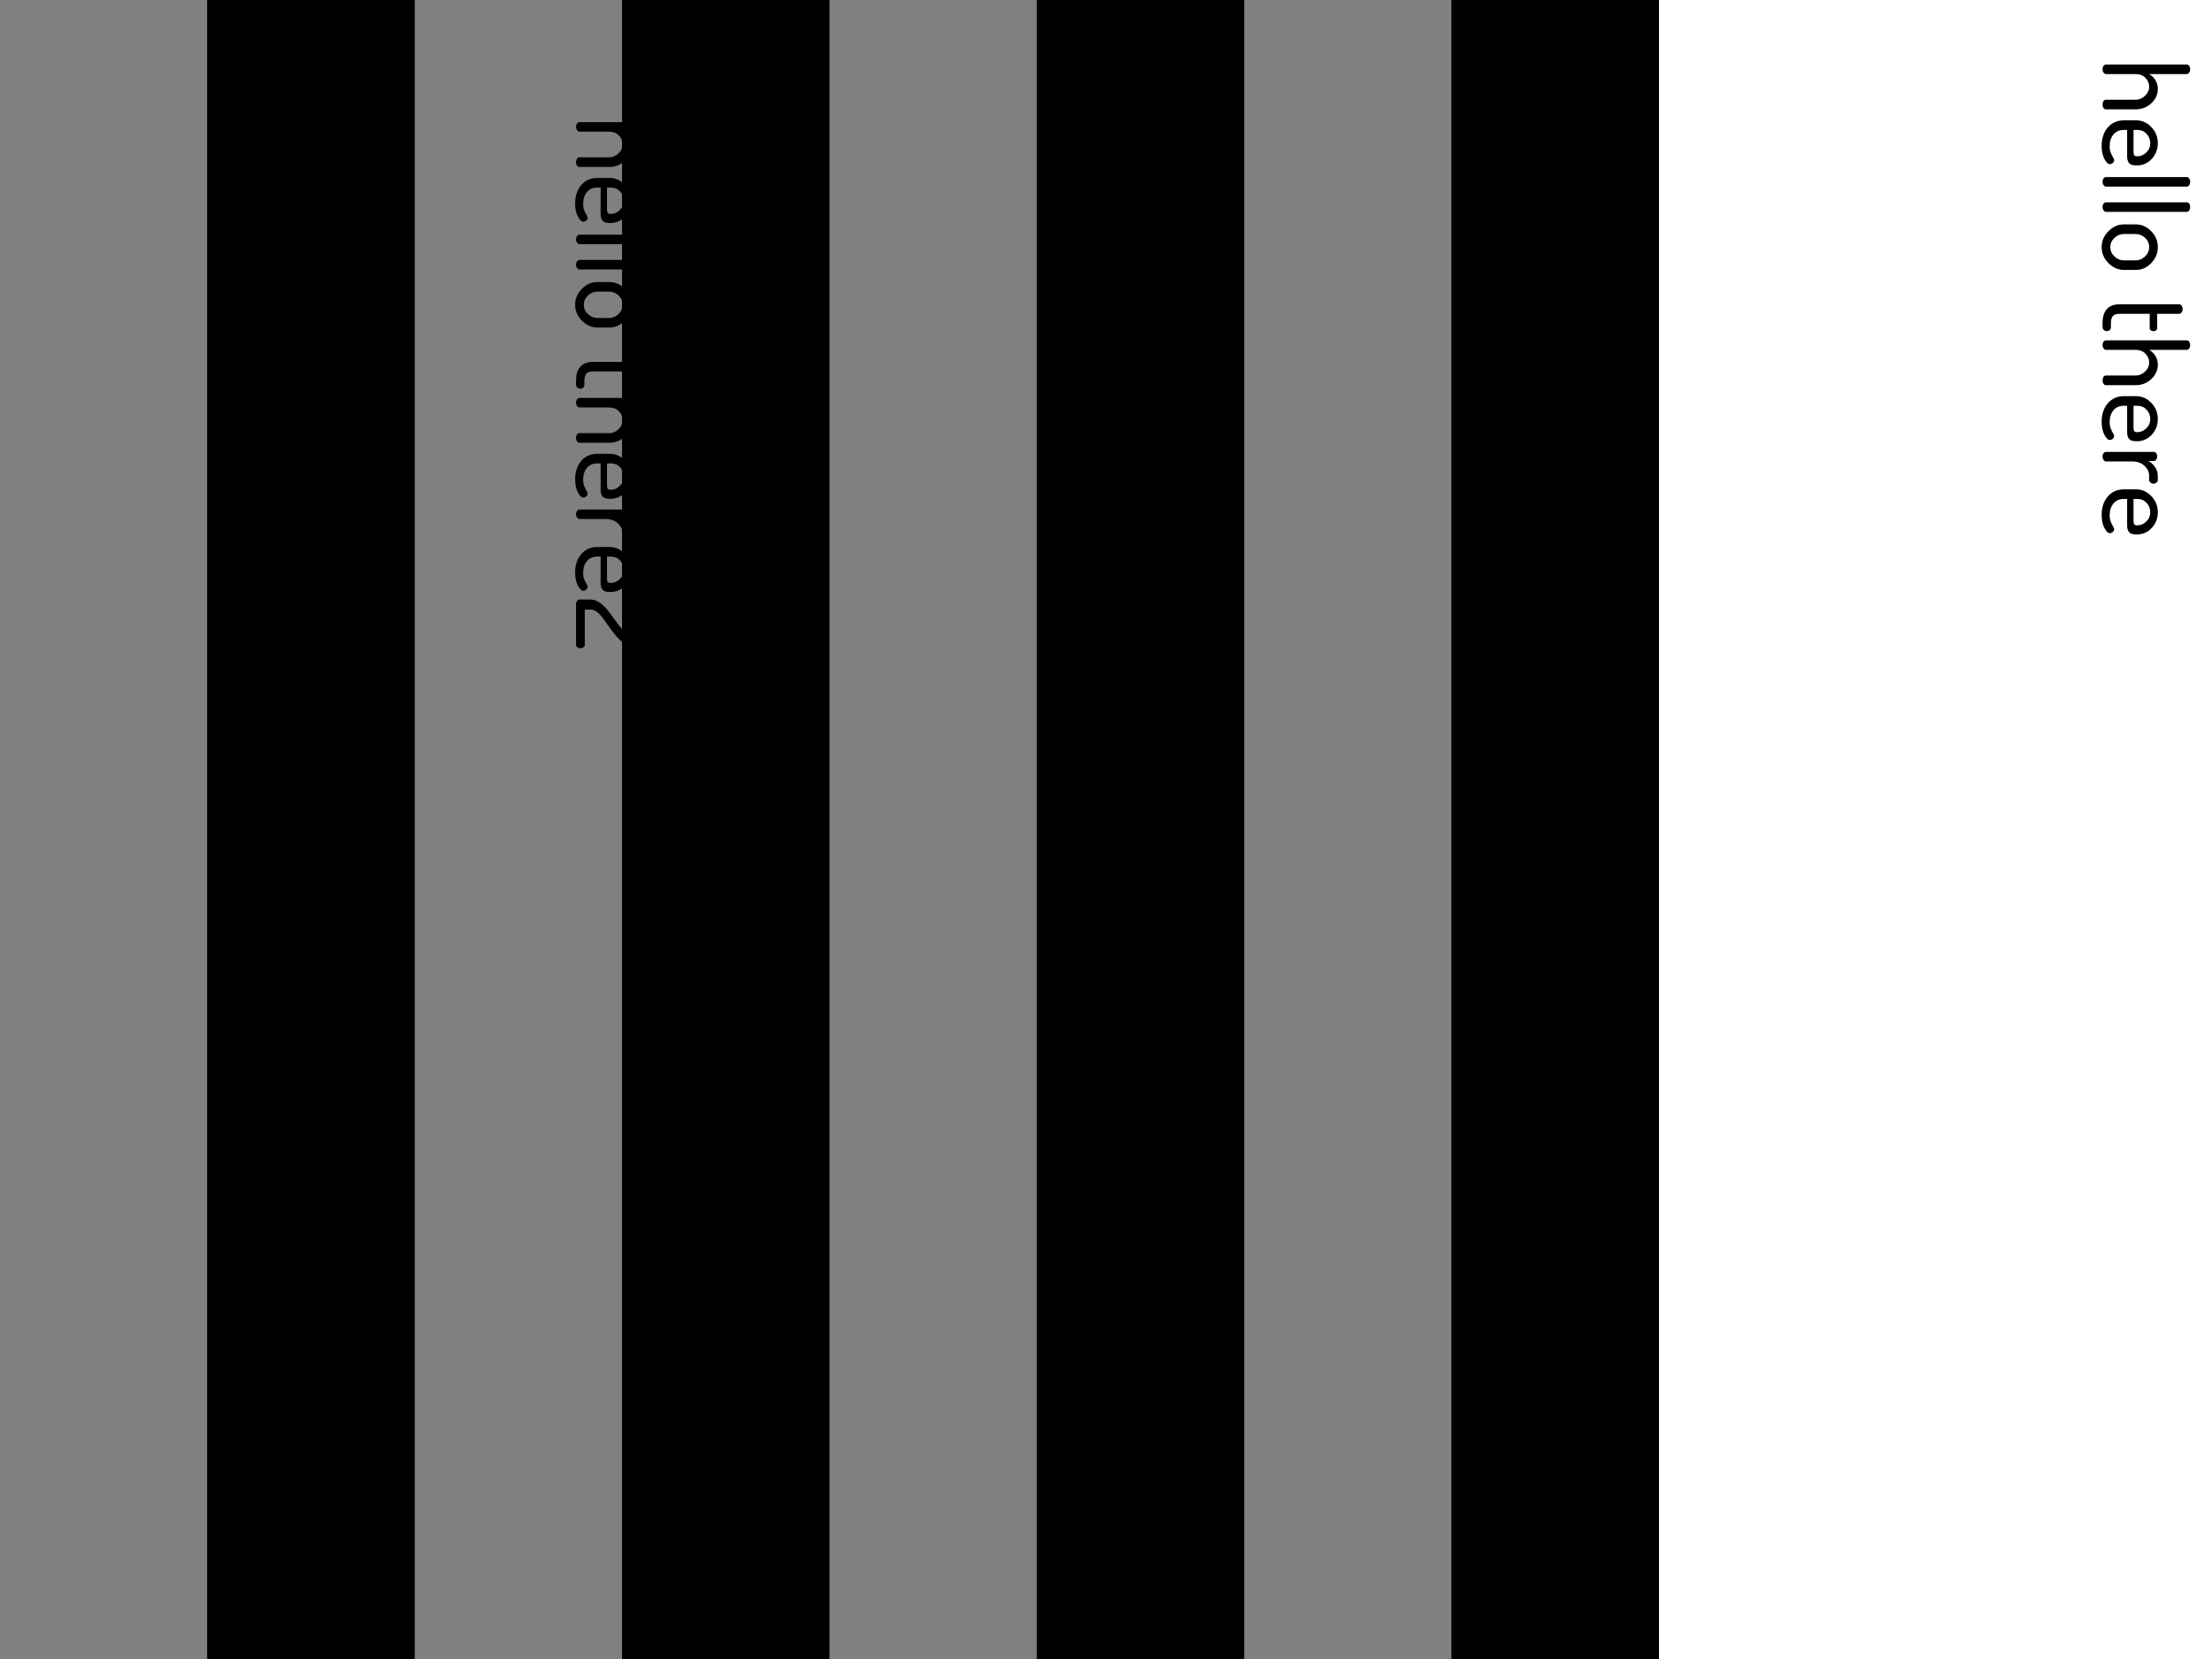
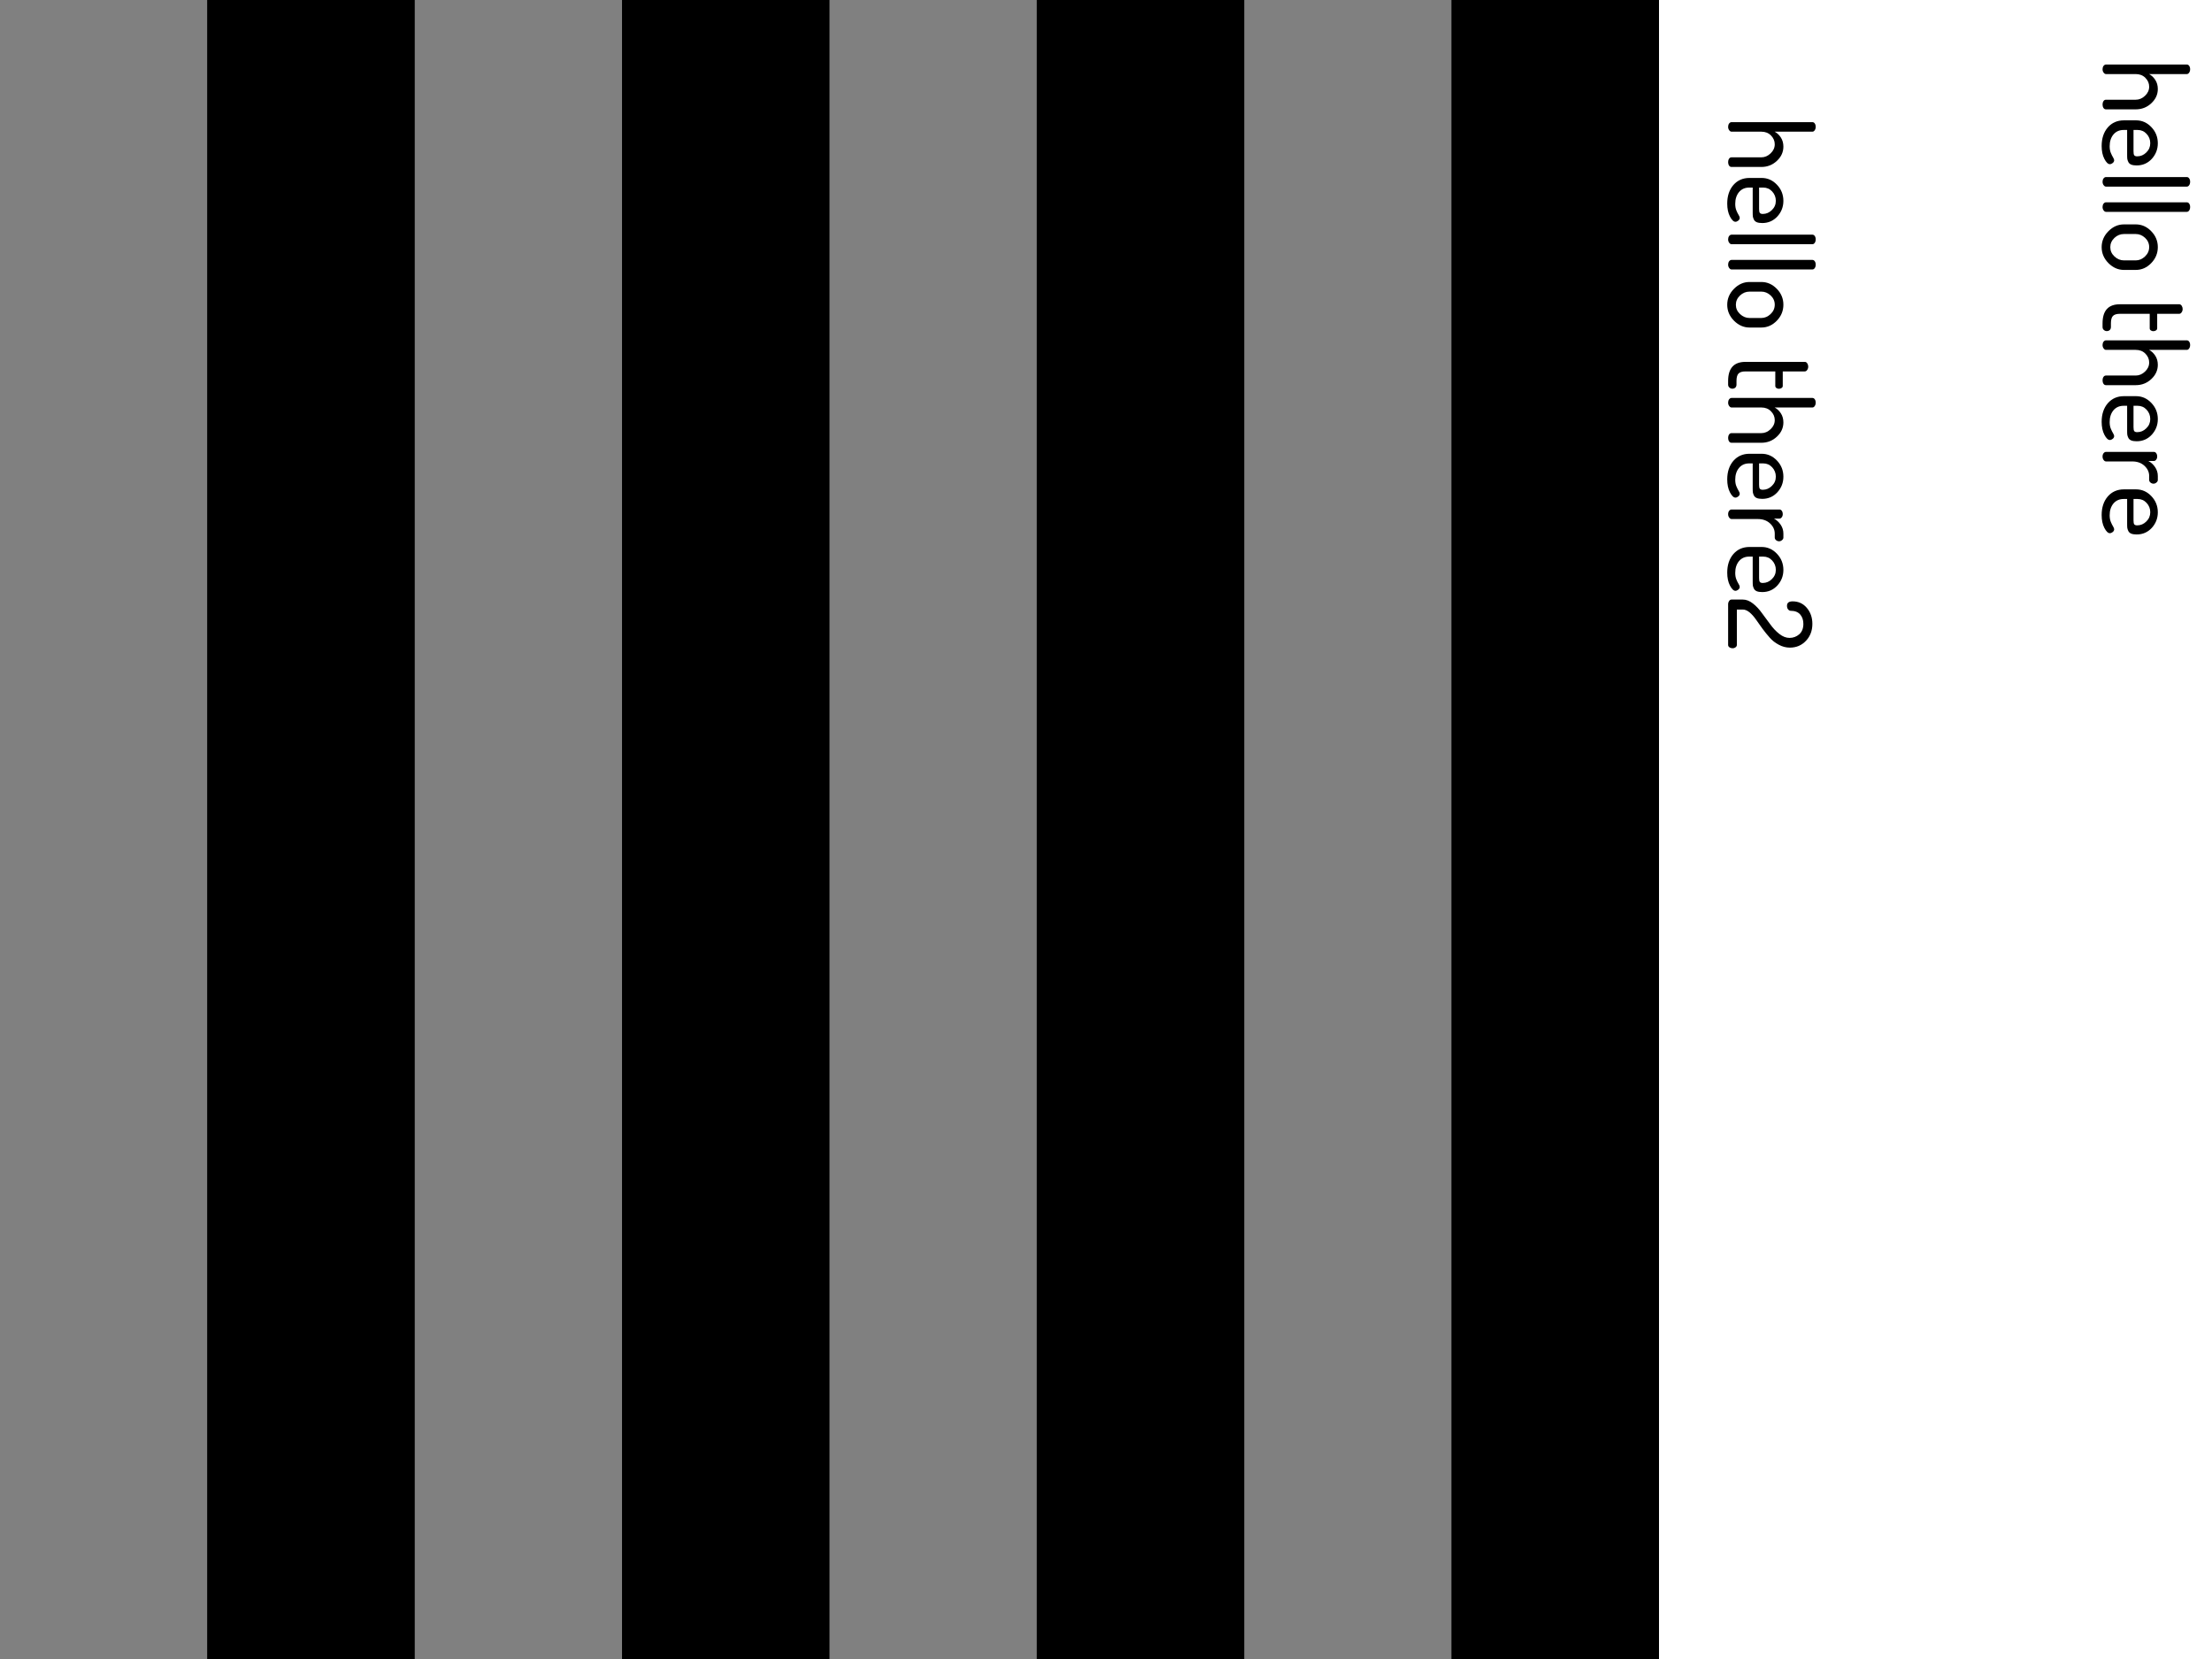
<svg xmlns="http://www.w3.org/2000/svg" width="384pt" height="288pt" viewBox="0 0 384 288" version="1.1">
-   <g id="surface105">
+   <g id="surface109">
    <path style=" stroke:none;fill-rule:nonzero;fill:rgb(0%,0%,0%);fill-opacity:1;" d="M 0 0 L 288 0 L 288 288 L 0 288 Z M 0 0 " />
    <path style=" stroke:none;fill-rule:nonzero;fill:rgb(50.196%,50.196%,50.196%);fill-opacity:1;" d="M 0 0 L 36 0 L 36 288 L 0 288 Z M 0 0 " />
    <path style=" stroke:none;fill-rule:nonzero;fill:rgb(0%,0%,0%);fill-opacity:1;" d="M 36 0 L 72 0 L 72 288 L 36 288 Z M 36 0 " />
    <path style=" stroke:none;fill-rule:nonzero;fill:rgb(50.196%,50.196%,50.196%);fill-opacity:1;" d="M 72 0 L 108 0 L 108 288 L 72 288 Z M 72 0 " />
    <path style=" stroke:none;fill-rule:nonzero;fill:rgb(0%,0%,0%);fill-opacity:1;" d="M 108 0 L 144 0 L 144 288 L 108 288 Z M 108 0 " />
    <path style=" stroke:none;fill-rule:nonzero;fill:rgb(50.196%,50.196%,50.196%);fill-opacity:1;" d="M 144 0 L 180 0 L 180 288 L 144 288 Z M 144 0 " />
    <path style=" stroke:none;fill-rule:nonzero;fill:rgb(0%,0%,0%);fill-opacity:1;" d="M 180 0 L 216 0 L 216 288 L 180 288 Z M 180 0 " />
    <path style=" stroke:none;fill-rule:nonzero;fill:rgb(50.196%,50.196%,50.196%);fill-opacity:1;" d="M 216 0 L 252 0 L 252 288 L 216 288 Z M 216 0 " />
    <path style=" stroke:none;fill-rule:nonzero;fill:rgb(0%,0%,0%);fill-opacity:1;" d="M 252 0 L 288 0 L 288 288 L 252 288 Z M 252 0 " />
    <path style=" stroke:none;fill-rule:nonzero;fill:rgb(0%,0%,0%);fill-opacity:1;" d="M 365.594 11.203 L 379.625 11.203 C 379.789 11.203 379.926 11.273 380.031 11.422 C 380.145 11.578 380.203 11.773 380.203 12.016 C 380.203 12.254 380.145 12.453 380.031 12.609 C 379.926 12.773 379.789 12.859 379.625 12.859 L 373.078 12.859 C 373.504 13.086 373.863 13.426 374.156 13.875 C 374.445 14.32 374.594 14.848 374.594 15.453 C 374.594 16.398 374.219 17.223 373.469 17.922 C 372.719 18.629 371.816 18.984 370.766 18.984 L 365.594 18.984 C 365.406 18.984 365.258 18.898 365.156 18.734 C 365.051 18.566 365 18.367 365 18.141 C 365 17.922 365.051 17.727 365.156 17.562 C 365.258 17.395 365.406 17.312 365.594 17.312 L 370.766 17.312 C 371.359 17.312 371.895 17.082 372.375 16.625 C 372.852 16.176 373.094 15.648 373.094 15.047 C 373.094 14.473 372.875 13.961 372.438 13.516 C 372.008 13.078 371.453 12.859 370.766 12.859 L 365.594 12.859 C 365.445 12.859 365.312 12.773 365.188 12.609 C 365.062 12.441 365 12.242 365 12.016 C 365 11.797 365.055 11.602 365.172 11.438 C 365.297 11.281 365.438 11.203 365.594 11.203 Z M 368.719 20.891 L 370.812 20.891 C 371.844 20.891 372.727 21.281 373.469 22.062 C 374.219 22.844 374.594 23.781 374.594 24.875 C 374.594 25.914 374.242 26.816 373.547 27.578 C 372.848 28.336 371.973 28.719 370.922 28.719 C 370.535 28.719 370.223 28.672 369.984 28.578 C 369.754 28.484 369.586 28.336 369.484 28.141 C 369.391 27.953 369.328 27.773 369.297 27.609 C 369.273 27.441 369.266 27.219 369.266 26.938 L 369.266 22.562 L 368.656 22.562 C 367.926 22.562 367.336 22.82 366.891 23.344 C 366.453 23.875 366.234 24.555 366.234 25.391 C 366.234 25.836 366.301 26.223 366.438 26.547 C 366.57 26.867 366.703 27.129 366.828 27.328 C 366.953 27.535 367.016 27.695 367.016 27.812 C 367.016 28 366.93 28.16 366.766 28.297 C 366.598 28.43 366.43 28.5 366.266 28.5 C 365.953 28.5 365.633 28.191 365.312 27.578 C 365 26.973 364.844 26.227 364.844 25.344 C 364.844 24.031 365.195 22.957 365.906 22.125 C 366.625 21.301 367.562 20.891 368.719 20.891 Z M 370.375 22.562 L 370.375 26.266 C 370.375 26.609 370.414 26.836 370.5 26.953 C 370.594 27.078 370.766 27.141 371.016 27.141 C 371.617 27.141 372.145 26.914 372.594 26.469 C 373.051 26.031 373.281 25.492 373.281 24.859 C 373.281 24.234 373.066 23.691 372.641 23.234 C 372.223 22.785 371.707 22.562 371.094 22.562 Z M 365.594 30.738 L 379.625 30.738 C 379.789 30.738 379.926 30.809 380.031 30.957 C 380.145 31.113 380.203 31.309 380.203 31.551 C 380.203 31.801 380.145 32.004 380.031 32.16 C 379.926 32.316 379.789 32.395 379.625 32.395 L 365.594 32.395 C 365.445 32.395 365.312 32.309 365.188 32.145 C 365.062 31.977 365 31.777 365 31.551 C 365 31.332 365.055 31.137 365.172 30.973 C 365.297 30.816 365.438 30.738 365.594 30.738 Z M 365.594 35.121 L 379.625 35.121 C 379.789 35.121 379.926 35.191 380.031 35.34 C 380.145 35.496 380.203 35.691 380.203 35.934 C 380.203 36.184 380.145 36.387 380.031 36.543 C 379.926 36.699 379.789 36.777 379.625 36.777 L 365.594 36.777 C 365.445 36.777 365.312 36.691 365.188 36.527 C 365.062 36.359 365 36.16 365 35.934 C 365 35.715 365.055 35.52 365.172 35.355 C 365.297 35.199 365.438 35.121 365.594 35.121 Z M 368.719 38.953 L 370.766 38.953 C 371.785 38.953 372.676 39.344 373.438 40.125 C 374.207 40.906 374.594 41.828 374.594 42.891 C 374.594 43.961 374.211 44.891 373.453 45.672 C 372.691 46.461 371.797 46.859 370.766 46.859 L 368.719 46.859 C 367.707 46.859 366.805 46.461 366.016 45.672 C 365.234 44.879 364.844 43.957 364.844 42.906 C 364.844 41.852 365.234 40.93 366.016 40.141 C 366.797 39.348 367.695 38.953 368.719 38.953 Z M 368.719 40.625 C 368.094 40.625 367.539 40.848 367.062 41.297 C 366.582 41.754 366.344 42.289 366.344 42.906 C 366.344 43.531 366.582 44.066 367.062 44.516 C 367.551 44.973 368.102 45.203 368.719 45.203 L 370.766 45.203 C 371.359 45.203 371.895 44.973 372.375 44.516 C 372.852 44.066 373.094 43.523 373.094 42.891 C 373.094 42.266 372.852 41.727 372.375 41.281 C 371.895 40.844 371.359 40.625 370.766 40.625 Z M 368.016 52.82 L 378.312 52.82 C 378.477 52.82 378.617 52.902 378.734 53.07 C 378.848 53.246 378.906 53.434 378.906 53.633 C 378.906 53.852 378.848 54.043 378.734 54.211 C 378.617 54.387 378.477 54.477 378.312 54.477 L 374.484 54.477 L 374.484 56.992 C 374.484 57.148 374.414 57.266 374.281 57.352 C 374.145 57.445 373.988 57.492 373.812 57.492 C 373.645 57.492 373.5 57.445 373.375 57.352 C 373.25 57.266 373.188 57.148 373.188 56.992 L 373.188 54.477 L 368.016 54.477 C 367.441 54.477 367.035 54.602 366.797 54.852 C 366.566 55.102 366.453 55.527 366.453 56.133 L 366.453 56.758 C 366.453 56.984 366.383 57.164 366.25 57.289 C 366.113 57.414 365.941 57.477 365.734 57.477 C 365.535 57.477 365.363 57.406 365.219 57.273 C 365.07 57.148 365 56.977 365 56.758 L 365 56.133 C 365 53.922 366.004 52.82 368.016 52.82 Z M 365.594 59.082 L 379.625 59.082 C 379.789 59.082 379.926 59.152 380.031 59.301 C 380.145 59.457 380.203 59.652 380.203 59.895 C 380.203 60.133 380.145 60.332 380.031 60.488 C 379.926 60.652 379.789 60.738 379.625 60.738 L 373.078 60.738 C 373.504 60.965 373.863 61.305 374.156 61.754 C 374.445 62.199 374.594 62.727 374.594 63.332 C 374.594 64.277 374.219 65.102 373.469 65.801 C 372.719 66.508 371.816 66.863 370.766 66.863 L 365.594 66.863 C 365.406 66.863 365.258 66.777 365.156 66.613 C 365.051 66.445 365 66.246 365 66.02 C 365 65.801 365.051 65.605 365.156 65.441 C 365.258 65.273 365.406 65.191 365.594 65.191 L 370.766 65.191 C 371.359 65.191 371.895 64.961 372.375 64.504 C 372.852 64.055 373.094 63.527 373.094 62.926 C 373.094 62.352 372.875 61.84 372.438 61.395 C 372.008 60.957 371.453 60.738 370.766 60.738 L 365.594 60.738 C 365.445 60.738 365.312 60.652 365.188 60.488 C 365.062 60.32 365 60.121 365 59.895 C 365 59.676 365.055 59.48 365.172 59.316 C 365.297 59.16 365.438 59.082 365.594 59.082 Z M 368.719 68.773 L 370.812 68.773 C 371.844 68.773 372.727 69.164 373.469 69.945 C 374.219 70.727 374.594 71.664 374.594 72.758 C 374.594 73.797 374.242 74.699 373.547 75.461 C 372.848 76.219 371.973 76.602 370.922 76.602 C 370.535 76.602 370.223 76.555 369.984 76.461 C 369.754 76.367 369.586 76.219 369.484 76.023 C 369.391 75.836 369.328 75.656 369.297 75.492 C 369.273 75.324 369.266 75.102 369.266 74.82 L 369.266 70.445 L 368.656 70.445 C 367.926 70.445 367.336 70.703 366.891 71.227 C 366.453 71.758 366.234 72.438 366.234 73.273 C 366.234 73.719 366.301 74.105 366.438 74.43 C 366.57 74.75 366.703 75.012 366.828 75.211 C 366.953 75.418 367.016 75.578 367.016 75.695 C 367.016 75.883 366.93 76.043 366.766 76.18 C 366.598 76.312 366.43 76.383 366.266 76.383 C 365.953 76.383 365.633 76.074 365.312 75.461 C 365 74.855 364.844 74.109 364.844 73.227 C 364.844 71.914 365.195 70.84 365.906 70.008 C 366.625 69.184 367.562 68.773 368.719 68.773 Z M 370.375 70.445 L 370.375 74.148 C 370.375 74.492 370.414 74.719 370.5 74.836 C 370.594 74.961 370.766 75.023 371.016 75.023 C 371.617 75.023 372.145 74.797 372.594 74.352 C 373.051 73.914 373.281 73.375 373.281 72.742 C 373.281 72.117 373.066 71.574 372.641 71.117 C 372.223 70.668 371.707 70.445 371.094 70.445 Z M 365.594 78.449 L 373.906 78.449 C 374.07 78.449 374.207 78.52 374.312 78.668 C 374.426 78.824 374.484 79.02 374.484 79.262 C 374.484 79.469 374.426 79.645 374.312 79.793 C 374.207 79.949 374.07 80.027 373.906 80.027 L 372.953 80.027 C 373.41 80.266 373.797 80.613 374.109 81.074 C 374.43 81.543 374.594 82.062 374.594 82.637 L 374.594 83.324 C 374.594 83.488 374.516 83.637 374.359 83.762 C 374.211 83.895 374.039 83.965 373.844 83.965 C 373.645 83.965 373.469 83.895 373.312 83.762 C 373.164 83.637 373.094 83.488 373.094 83.324 L 373.094 82.637 C 373.094 81.957 372.816 81.363 372.266 80.855 C 371.723 80.355 371.02 80.105 370.156 80.105 L 365.594 80.105 C 365.445 80.105 365.312 80.02 365.188 79.855 C 365.062 79.688 365 79.488 365 79.262 C 365 79.031 365.055 78.84 365.172 78.684 C 365.297 78.527 365.438 78.449 365.594 78.449 Z M 368.719 84.953 L 370.812 84.953 C 371.844 84.953 372.727 85.344 373.469 86.125 C 374.219 86.906 374.594 87.844 374.594 88.938 C 374.594 89.977 374.242 90.879 373.547 91.641 C 372.848 92.398 371.973 92.781 370.922 92.781 C 370.535 92.781 370.223 92.734 369.984 92.641 C 369.754 92.547 369.586 92.398 369.484 92.203 C 369.391 92.016 369.328 91.836 369.297 91.672 C 369.273 91.504 369.266 91.281 369.266 91 L 369.266 86.625 L 368.656 86.625 C 367.926 86.625 367.336 86.883 366.891 87.406 C 366.453 87.938 366.234 88.617 366.234 89.453 C 366.234 89.898 366.301 90.285 366.438 90.609 C 366.57 90.93 366.703 91.191 366.828 91.391 C 366.953 91.598 367.016 91.758 367.016 91.875 C 367.016 92.062 366.93 92.223 366.766 92.359 C 366.598 92.492 366.43 92.562 366.266 92.562 C 365.953 92.562 365.633 92.254 365.312 91.641 C 365 91.035 364.844 90.289 364.844 89.406 C 364.844 88.094 365.195 87.02 365.906 86.188 C 366.625 85.363 367.562 84.953 368.719 84.953 Z M 370.375 86.625 L 370.375 90.328 C 370.375 90.672 370.414 90.898 370.5 91.016 C 370.594 91.141 370.766 91.203 371.016 91.203 C 371.617 91.203 372.145 90.977 372.594 90.531 C 373.051 90.094 373.281 89.555 373.281 88.922 C 373.281 88.297 373.066 87.754 372.641 87.297 C 372.223 86.848 371.707 86.625 371.094 86.625 Z M 365 93.441 " />
-     <path style=" stroke:none;fill-rule:nonzero;fill:rgb(0%,0%,0%);fill-opacity:1;" d="M 100.594 21.203 L 114.625 21.203 C 114.789 21.203 114.926 21.273 115.031 21.422 C 115.145 21.578 115.203 21.773 115.203 22.016 C 115.203 22.254 115.145 22.453 115.031 22.609 C 114.926 22.773 114.789 22.859 114.625 22.859 L 108.078 22.859 C 108.504 23.086 108.863 23.426 109.156 23.875 C 109.445 24.32 109.594 24.848 109.594 25.453 C 109.594 26.398 109.219 27.223 108.469 27.922 C 107.719 28.629 106.816 28.984 105.766 28.984 L 100.594 28.984 C 100.406 28.984 100.258 28.898 100.156 28.734 C 100.051 28.566 100 28.367 100 28.141 C 100 27.922 100.051 27.727 100.156 27.562 C 100.258 27.395 100.406 27.312 100.594 27.312 L 105.766 27.312 C 106.359 27.312 106.895 27.082 107.375 26.625 C 107.852 26.176 108.094 25.648 108.094 25.047 C 108.094 24.473 107.875 23.961 107.438 23.516 C 107.008 23.078 106.453 22.859 105.766 22.859 L 100.594 22.859 C 100.445 22.859 100.312 22.773 100.188 22.609 C 100.062 22.441 100 22.242 100 22.016 C 100 21.797 100.055 21.602 100.172 21.438 C 100.297 21.281 100.438 21.203 100.594 21.203 Z M 103.719 30.891 L 105.812 30.891 C 106.844 30.891 107.727 31.281 108.469 32.062 C 109.219 32.844 109.594 33.781 109.594 34.875 C 109.594 35.914 109.242 36.816 108.547 37.578 C 107.848 38.336 106.973 38.719 105.922 38.719 C 105.535 38.719 105.223 38.672 104.984 38.578 C 104.754 38.484 104.586 38.336 104.484 38.141 C 104.391 37.953 104.328 37.773 104.297 37.609 C 104.273 37.441 104.266 37.219 104.266 36.938 L 104.266 32.562 L 103.656 32.562 C 102.926 32.562 102.336 32.82 101.891 33.344 C 101.453 33.875 101.234 34.555 101.234 35.391 C 101.234 35.836 101.301 36.223 101.438 36.547 C 101.57 36.867 101.703 37.129 101.828 37.328 C 101.953 37.535 102.016 37.695 102.016 37.812 C 102.016 38 101.93 38.16 101.766 38.297 C 101.598 38.43 101.43 38.5 101.266 38.5 C 100.953 38.5 100.633 38.191 100.312 37.578 C 100 36.973 99.844 36.227 99.844 35.344 C 99.844 34.031 100.195 32.957 100.906 32.125 C 101.625 31.301 102.562 30.891 103.719 30.891 Z M 105.375 32.562 L 105.375 36.266 C 105.375 36.609 105.414 36.836 105.5 36.953 C 105.594 37.078 105.766 37.141 106.016 37.141 C 106.617 37.141 107.145 36.914 107.594 36.469 C 108.051 36.031 108.281 35.492 108.281 34.859 C 108.281 34.234 108.066 33.691 107.641 33.234 C 107.223 32.785 106.707 32.562 106.094 32.562 Z M 100.594 40.738 L 114.625 40.738 C 114.789 40.738 114.926 40.809 115.031 40.957 C 115.145 41.113 115.203 41.309 115.203 41.551 C 115.203 41.801 115.145 42.004 115.031 42.16 C 114.926 42.316 114.789 42.395 114.625 42.395 L 100.594 42.395 C 100.445 42.395 100.312 42.309 100.188 42.145 C 100.062 41.977 100 41.777 100 41.551 C 100 41.332 100.055 41.137 100.172 40.973 C 100.297 40.816 100.438 40.738 100.594 40.738 Z M 100.594 45.121 L 114.625 45.121 C 114.789 45.121 114.926 45.191 115.031 45.34 C 115.145 45.496 115.203 45.691 115.203 45.934 C 115.203 46.184 115.145 46.387 115.031 46.543 C 114.926 46.699 114.789 46.777 114.625 46.777 L 100.594 46.777 C 100.445 46.777 100.312 46.691 100.188 46.527 C 100.062 46.359 100 46.16 100 45.934 C 100 45.715 100.055 45.52 100.172 45.355 C 100.297 45.199 100.438 45.121 100.594 45.121 Z M 103.719 48.953 L 105.766 48.953 C 106.785 48.953 107.676 49.344 108.438 50.125 C 109.207 50.906 109.594 51.828 109.594 52.891 C 109.594 53.961 109.211 54.891 108.453 55.672 C 107.691 56.461 106.797 56.859 105.766 56.859 L 103.719 56.859 C 102.707 56.859 101.805 56.461 101.016 55.672 C 100.234 54.879 99.844 53.957 99.844 52.906 C 99.844 51.852 100.234 50.93 101.016 50.141 C 101.797 49.348 102.695 48.953 103.719 48.953 Z M 103.719 50.625 C 103.094 50.625 102.539 50.848 102.062 51.297 C 101.582 51.754 101.344 52.289 101.344 52.906 C 101.344 53.531 101.582 54.066 102.062 54.516 C 102.551 54.973 103.102 55.203 103.719 55.203 L 105.766 55.203 C 106.359 55.203 106.895 54.973 107.375 54.516 C 107.852 54.066 108.094 53.523 108.094 52.891 C 108.094 52.266 107.852 51.727 107.375 51.281 C 106.895 50.844 106.359 50.625 105.766 50.625 Z M 103.016 62.82 L 113.312 62.82 C 113.477 62.82 113.617 62.902 113.734 63.07 C 113.848 63.246 113.906 63.434 113.906 63.633 C 113.906 63.852 113.848 64.043 113.734 64.211 C 113.617 64.387 113.477 64.477 113.312 64.477 L 109.484 64.477 L 109.484 66.992 C 109.484 67.148 109.414 67.266 109.281 67.352 C 109.145 67.445 108.988 67.492 108.812 67.492 C 108.645 67.492 108.5 67.445 108.375 67.352 C 108.25 67.266 108.188 67.148 108.188 66.992 L 108.188 64.477 L 103.016 64.477 C 102.441 64.477 102.035 64.602 101.797 64.852 C 101.566 65.102 101.453 65.527 101.453 66.133 L 101.453 66.758 C 101.453 66.984 101.383 67.164 101.25 67.289 C 101.113 67.414 100.941 67.477 100.734 67.477 C 100.535 67.477 100.363 67.406 100.219 67.273 C 100.07 67.148 100 66.977 100 66.758 L 100 66.133 C 100 63.922 101.004 62.82 103.016 62.82 Z M 100.594 69.082 L 114.625 69.082 C 114.789 69.082 114.926 69.152 115.031 69.301 C 115.145 69.457 115.203 69.652 115.203 69.895 C 115.203 70.133 115.145 70.332 115.031 70.488 C 114.926 70.652 114.789 70.738 114.625 70.738 L 108.078 70.738 C 108.504 70.965 108.863 71.305 109.156 71.754 C 109.445 72.199 109.594 72.727 109.594 73.332 C 109.594 74.277 109.219 75.102 108.469 75.801 C 107.719 76.508 106.816 76.863 105.766 76.863 L 100.594 76.863 C 100.406 76.863 100.258 76.777 100.156 76.613 C 100.051 76.445 100 76.246 100 76.02 C 100 75.801 100.051 75.605 100.156 75.441 C 100.258 75.273 100.406 75.191 100.594 75.191 L 105.766 75.191 C 106.359 75.191 106.895 74.961 107.375 74.504 C 107.852 74.055 108.094 73.527 108.094 72.926 C 108.094 72.352 107.875 71.84 107.438 71.395 C 107.008 70.957 106.453 70.738 105.766 70.738 L 100.594 70.738 C 100.445 70.738 100.312 70.652 100.188 70.488 C 100.062 70.32 100 70.121 100 69.895 C 100 69.676 100.055 69.48 100.172 69.316 C 100.297 69.16 100.438 69.082 100.594 69.082 Z M 103.719 78.773 L 105.812 78.773 C 106.844 78.773 107.727 79.164 108.469 79.945 C 109.219 80.727 109.594 81.664 109.594 82.758 C 109.594 83.797 109.242 84.699 108.547 85.461 C 107.848 86.219 106.973 86.602 105.922 86.602 C 105.535 86.602 105.223 86.555 104.984 86.461 C 104.754 86.367 104.586 86.219 104.484 86.023 C 104.391 85.836 104.328 85.656 104.297 85.492 C 104.273 85.324 104.266 85.102 104.266 84.82 L 104.266 80.445 L 103.656 80.445 C 102.926 80.445 102.336 80.703 101.891 81.227 C 101.453 81.758 101.234 82.438 101.234 83.273 C 101.234 83.719 101.301 84.105 101.438 84.43 C 101.57 84.75 101.703 85.012 101.828 85.211 C 101.953 85.418 102.016 85.578 102.016 85.695 C 102.016 85.883 101.93 86.043 101.766 86.18 C 101.598 86.312 101.43 86.383 101.266 86.383 C 100.953 86.383 100.633 86.074 100.312 85.461 C 100 84.855 99.844 84.109 99.844 83.227 C 99.844 81.914 100.195 80.84 100.906 80.008 C 101.625 79.184 102.562 78.773 103.719 78.773 Z M 105.375 80.445 L 105.375 84.148 C 105.375 84.492 105.414 84.719 105.5 84.836 C 105.594 84.961 105.766 85.023 106.016 85.023 C 106.617 85.023 107.145 84.797 107.594 84.352 C 108.051 83.914 108.281 83.375 108.281 82.742 C 108.281 82.117 108.066 81.574 107.641 81.117 C 107.223 80.668 106.707 80.445 106.094 80.445 Z M 100.594 88.449 L 108.906 88.449 C 109.07 88.449 109.207 88.52 109.312 88.668 C 109.426 88.824 109.484 89.02 109.484 89.262 C 109.484 89.469 109.426 89.645 109.312 89.793 C 109.207 89.949 109.07 90.027 108.906 90.027 L 107.953 90.027 C 108.41 90.266 108.797 90.613 109.109 91.074 C 109.43 91.543 109.594 92.062 109.594 92.637 L 109.594 93.324 C 109.594 93.488 109.516 93.637 109.359 93.762 C 109.211 93.895 109.039 93.965 108.844 93.965 C 108.645 93.965 108.469 93.895 108.312 93.762 C 108.164 93.637 108.094 93.488 108.094 93.324 L 108.094 92.637 C 108.094 91.957 107.816 91.363 107.266 90.855 C 106.723 90.355 106.02 90.105 105.156 90.105 L 100.594 90.105 C 100.445 90.105 100.312 90.02 100.188 89.855 C 100.062 89.688 100 89.488 100 89.262 C 100 89.031 100.055 88.84 100.172 88.684 C 100.297 88.527 100.438 88.449 100.594 88.449 Z M 103.719 94.953 L 105.812 94.953 C 106.844 94.953 107.727 95.344 108.469 96.125 C 109.219 96.906 109.594 97.844 109.594 98.938 C 109.594 99.977 109.242 100.879 108.547 101.641 C 107.848 102.398 106.973 102.781 105.922 102.781 C 105.535 102.781 105.223 102.734 104.984 102.641 C 104.754 102.547 104.586 102.398 104.484 102.203 C 104.391 102.016 104.328 101.836 104.297 101.672 C 104.273 101.504 104.266 101.281 104.266 101 L 104.266 96.625 L 103.656 96.625 C 102.926 96.625 102.336 96.883 101.891 97.406 C 101.453 97.938 101.234 98.617 101.234 99.453 C 101.234 99.898 101.301 100.285 101.438 100.609 C 101.57 100.93 101.703 101.191 101.828 101.391 C 101.953 101.598 102.016 101.758 102.016 101.875 C 102.016 102.062 101.93 102.223 101.766 102.359 C 101.598 102.492 101.43 102.562 101.266 102.562 C 100.953 102.562 100.633 102.254 100.312 101.641 C 100 101.035 99.844 100.289 99.844 99.406 C 99.844 98.094 100.195 97.02 100.906 96.188 C 101.625 95.363 102.562 94.953 103.719 94.953 Z M 105.375 96.625 L 105.375 100.328 C 105.375 100.672 105.414 100.898 105.5 101.016 C 105.594 101.141 105.766 101.203 106.016 101.203 C 106.617 101.203 107.145 100.977 107.594 100.531 C 108.051 100.094 108.281 99.555 108.281 98.922 C 108.281 98.297 108.066 97.754 107.641 97.297 C 107.223 96.848 106.707 96.625 106.094 96.625 Z M 100.594 104.082 L 102.547 104.082 C 103.141 104.082 103.727 104.309 104.312 104.77 C 104.895 105.227 105.414 105.785 105.875 106.441 L 107.312 108.379 C 107.781 109.035 108.305 109.59 108.891 110.051 C 109.473 110.508 110.062 110.738 110.656 110.738 C 111.301 110.738 111.863 110.527 112.344 110.113 C 112.82 109.695 113.062 109.09 113.062 108.301 C 113.062 107.633 112.875 107.086 112.5 106.66 C 112.125 106.242 111.582 106.035 110.875 106.035 C 110.707 106.035 110.555 105.957 110.422 105.801 C 110.285 105.645 110.219 105.43 110.219 105.16 C 110.219 104.648 110.547 104.395 111.203 104.395 C 112.203 104.395 113.02 104.77 113.656 105.52 C 114.301 106.277 114.625 107.207 114.625 108.301 C 114.625 109.477 114.254 110.457 113.516 111.238 C 112.773 112.027 111.844 112.426 110.719 112.426 C 110.051 112.426 109.41 112.258 108.797 111.926 C 108.18 111.602 107.66 111.195 107.234 110.707 C 106.805 110.227 106.379 109.699 105.953 109.129 L 104.812 107.52 C 104.477 107.039 104.113 106.633 103.719 106.301 C 103.32 105.977 102.93 105.816 102.547 105.816 L 101.516 105.816 L 101.516 111.957 C 101.516 112.121 101.441 112.258 101.297 112.363 C 101.148 112.477 100.973 112.535 100.766 112.535 C 100.555 112.535 100.375 112.477 100.219 112.363 C 100.07 112.258 100 112.121 100 111.957 L 100 104.848 C 100 104.668 100.055 104.496 100.172 104.332 C 100.285 104.164 100.426 104.082 100.594 104.082 Z M 100 113.121 " />
+     <path style=" stroke:none;fill-rule:nonzero;fill:rgb(0%,0%,0%);fill-opacity:1;" d="M 300.594 21.203 L 314.625 21.203 C 314.789 21.203 314.926 21.273 315.031 21.422 C 315.145 21.578 315.203 21.773 315.203 22.016 C 315.203 22.254 315.145 22.453 315.031 22.609 C 314.926 22.773 314.789 22.859 314.625 22.859 L 308.078 22.859 C 308.504 23.086 308.863 23.426 309.156 23.875 C 309.445 24.32 309.594 24.848 309.594 25.453 C 309.594 26.398 309.219 27.223 308.469 27.922 C 307.719 28.629 306.816 28.984 305.766 28.984 L 300.594 28.984 C 300.406 28.984 300.258 28.898 300.156 28.734 C 300.051 28.566 300 28.367 300 28.141 C 300 27.922 300.051 27.727 300.156 27.562 C 300.258 27.395 300.406 27.312 300.594 27.312 L 305.766 27.312 C 306.359 27.312 306.895 27.082 307.375 26.625 C 307.852 26.176 308.094 25.648 308.094 25.047 C 308.094 24.473 307.875 23.961 307.438 23.516 C 307.008 23.078 306.453 22.859 305.766 22.859 L 300.594 22.859 C 300.445 22.859 300.312 22.773 300.188 22.609 C 300.062 22.441 300 22.242 300 22.016 C 300 21.797 300.055 21.602 300.172 21.438 C 300.297 21.281 300.438 21.203 300.594 21.203 Z M 303.719 30.891 L 305.812 30.891 C 306.844 30.891 307.727 31.281 308.469 32.062 C 309.219 32.844 309.594 33.781 309.594 34.875 C 309.594 35.914 309.242 36.816 308.547 37.578 C 307.848 38.336 306.973 38.719 305.922 38.719 C 305.535 38.719 305.223 38.672 304.984 38.578 C 304.754 38.484 304.586 38.336 304.484 38.141 C 304.391 37.953 304.328 37.773 304.297 37.609 C 304.273 37.441 304.266 37.219 304.266 36.938 L 304.266 32.562 L 303.656 32.562 C 302.926 32.562 302.336 32.82 301.891 33.344 C 301.453 33.875 301.234 34.555 301.234 35.391 C 301.234 35.836 301.301 36.223 301.438 36.547 C 301.57 36.867 301.703 37.129 301.828 37.328 C 301.953 37.535 302.016 37.695 302.016 37.812 C 302.016 38 301.93 38.16 301.766 38.297 C 301.598 38.43 301.43 38.5 301.266 38.5 C 300.953 38.5 300.633 38.191 300.312 37.578 C 300 36.973 299.844 36.227 299.844 35.344 C 299.844 34.031 300.195 32.957 300.906 32.125 C 301.625 31.301 302.562 30.891 303.719 30.891 Z M 305.375 32.562 L 305.375 36.266 C 305.375 36.609 305.414 36.836 305.5 36.953 C 305.594 37.078 305.766 37.141 306.016 37.141 C 306.617 37.141 307.145 36.914 307.594 36.469 C 308.051 36.031 308.281 35.492 308.281 34.859 C 308.281 34.234 308.066 33.691 307.641 33.234 C 307.223 32.785 306.707 32.562 306.094 32.562 Z M 300.594 40.738 L 314.625 40.738 C 314.789 40.738 314.926 40.809 315.031 40.957 C 315.145 41.113 315.203 41.309 315.203 41.551 C 315.203 41.801 315.145 42.004 315.031 42.16 C 314.926 42.316 314.789 42.395 314.625 42.395 L 300.594 42.395 C 300.445 42.395 300.312 42.309 300.188 42.145 C 300.062 41.977 300 41.777 300 41.551 C 300 41.332 300.055 41.137 300.172 40.973 C 300.297 40.816 300.438 40.738 300.594 40.738 Z M 300.594 45.121 L 314.625 45.121 C 314.789 45.121 314.926 45.191 315.031 45.34 C 315.145 45.496 315.203 45.691 315.203 45.934 C 315.203 46.184 315.145 46.387 315.031 46.543 C 314.926 46.699 314.789 46.777 314.625 46.777 L 300.594 46.777 C 300.445 46.777 300.312 46.691 300.188 46.527 C 300.062 46.359 300 46.16 300 45.934 C 300 45.715 300.055 45.52 300.172 45.355 C 300.297 45.199 300.438 45.121 300.594 45.121 Z M 303.719 48.953 L 305.766 48.953 C 306.785 48.953 307.676 49.344 308.438 50.125 C 309.207 50.906 309.594 51.828 309.594 52.891 C 309.594 53.961 309.211 54.891 308.453 55.672 C 307.691 56.461 306.797 56.859 305.766 56.859 L 303.719 56.859 C 302.707 56.859 301.805 56.461 301.016 55.672 C 300.234 54.879 299.844 53.957 299.844 52.906 C 299.844 51.852 300.234 50.93 301.016 50.141 C 301.797 49.348 302.695 48.953 303.719 48.953 Z M 303.719 50.625 C 303.094 50.625 302.539 50.848 302.062 51.297 C 301.582 51.754 301.344 52.289 301.344 52.906 C 301.344 53.531 301.582 54.066 302.062 54.516 C 302.551 54.973 303.102 55.203 303.719 55.203 L 305.766 55.203 C 306.359 55.203 306.895 54.973 307.375 54.516 C 307.852 54.066 308.094 53.523 308.094 52.891 C 308.094 52.266 307.852 51.727 307.375 51.281 C 306.895 50.844 306.359 50.625 305.766 50.625 Z M 303.016 62.82 L 313.312 62.82 C 313.477 62.82 313.617 62.902 313.734 63.07 C 313.848 63.246 313.906 63.434 313.906 63.633 C 313.906 63.852 313.848 64.043 313.734 64.211 C 313.617 64.387 313.477 64.477 313.312 64.477 L 309.484 64.477 L 309.484 66.992 C 309.484 67.148 309.414 67.266 309.281 67.352 C 309.145 67.445 308.988 67.492 308.812 67.492 C 308.645 67.492 308.5 67.445 308.375 67.352 C 308.25 67.266 308.188 67.148 308.188 66.992 L 308.188 64.477 L 303.016 64.477 C 302.441 64.477 302.035 64.602 301.797 64.852 C 301.566 65.102 301.453 65.527 301.453 66.133 L 301.453 66.758 C 301.453 66.984 301.383 67.164 301.25 67.289 C 301.113 67.414 300.941 67.477 300.734 67.477 C 300.535 67.477 300.363 67.406 300.219 67.273 C 300.07 67.148 300 66.977 300 66.758 L 300 66.133 C 300 63.922 301.004 62.82 303.016 62.82 Z M 300.594 69.082 L 314.625 69.082 C 314.789 69.082 314.926 69.152 315.031 69.301 C 315.145 69.457 315.203 69.652 315.203 69.895 C 315.203 70.133 315.145 70.332 315.031 70.488 C 314.926 70.652 314.789 70.738 314.625 70.738 L 308.078 70.738 C 308.504 70.965 308.863 71.305 309.156 71.754 C 309.445 72.199 309.594 72.727 309.594 73.332 C 309.594 74.277 309.219 75.102 308.469 75.801 C 307.719 76.508 306.816 76.863 305.766 76.863 L 300.594 76.863 C 300.406 76.863 300.258 76.777 300.156 76.613 C 300.051 76.445 300 76.246 300 76.02 C 300 75.801 300.051 75.605 300.156 75.441 C 300.258 75.273 300.406 75.191 300.594 75.191 L 305.766 75.191 C 306.359 75.191 306.895 74.961 307.375 74.504 C 307.852 74.055 308.094 73.527 308.094 72.926 C 308.094 72.352 307.875 71.84 307.438 71.395 C 307.008 70.957 306.453 70.738 305.766 70.738 L 300.594 70.738 C 300.445 70.738 300.312 70.652 300.188 70.488 C 300.062 70.32 300 70.121 300 69.895 C 300 69.676 300.055 69.48 300.172 69.316 C 300.297 69.16 300.438 69.082 300.594 69.082 Z M 303.719 78.773 L 305.812 78.773 C 306.844 78.773 307.727 79.164 308.469 79.945 C 309.219 80.727 309.594 81.664 309.594 82.758 C 309.594 83.797 309.242 84.699 308.547 85.461 C 307.848 86.219 306.973 86.602 305.922 86.602 C 305.535 86.602 305.223 86.555 304.984 86.461 C 304.754 86.367 304.586 86.219 304.484 86.023 C 304.391 85.836 304.328 85.656 304.297 85.492 C 304.273 85.324 304.266 85.102 304.266 84.82 L 304.266 80.445 L 303.656 80.445 C 302.926 80.445 302.336 80.703 301.891 81.227 C 301.453 81.758 301.234 82.438 301.234 83.273 C 301.234 83.719 301.301 84.105 301.438 84.43 C 301.57 84.75 301.703 85.012 301.828 85.211 C 301.953 85.418 302.016 85.578 302.016 85.695 C 302.016 85.883 301.93 86.043 301.766 86.18 C 301.598 86.312 301.43 86.383 301.266 86.383 C 300.953 86.383 300.633 86.074 300.312 85.461 C 300 84.855 299.844 84.109 299.844 83.227 C 299.844 81.914 300.195 80.84 300.906 80.008 C 301.625 79.184 302.562 78.773 303.719 78.773 Z M 305.375 80.445 L 305.375 84.148 C 305.375 84.492 305.414 84.719 305.5 84.836 C 305.594 84.961 305.766 85.023 306.016 85.023 C 306.617 85.023 307.145 84.797 307.594 84.352 C 308.051 83.914 308.281 83.375 308.281 82.742 C 308.281 82.117 308.066 81.574 307.641 81.117 C 307.223 80.668 306.707 80.445 306.094 80.445 Z M 300.594 88.449 L 308.906 88.449 C 309.07 88.449 309.207 88.52 309.312 88.668 C 309.426 88.824 309.484 89.02 309.484 89.262 C 309.484 89.469 309.426 89.645 309.312 89.793 C 309.207 89.949 309.07 90.027 308.906 90.027 L 307.953 90.027 C 308.41 90.266 308.797 90.613 309.109 91.074 C 309.43 91.543 309.594 92.062 309.594 92.637 L 309.594 93.324 C 309.594 93.488 309.516 93.637 309.359 93.762 C 309.211 93.895 309.039 93.965 308.844 93.965 C 308.645 93.965 308.469 93.895 308.312 93.762 C 308.164 93.637 308.094 93.488 308.094 93.324 L 308.094 92.637 C 308.094 91.957 307.816 91.363 307.266 90.855 C 306.723 90.355 306.02 90.105 305.156 90.105 L 300.594 90.105 C 300.445 90.105 300.312 90.02 300.188 89.855 C 300.062 89.688 300 89.488 300 89.262 C 300 89.031 300.055 88.84 300.172 88.684 C 300.297 88.527 300.438 88.449 300.594 88.449 Z M 303.719 94.953 L 305.812 94.953 C 306.844 94.953 307.727 95.344 308.469 96.125 C 309.219 96.906 309.594 97.844 309.594 98.938 C 309.594 99.977 309.242 100.879 308.547 101.641 C 307.848 102.398 306.973 102.781 305.922 102.781 C 305.535 102.781 305.223 102.734 304.984 102.641 C 304.754 102.547 304.586 102.398 304.484 102.203 C 304.391 102.016 304.328 101.836 304.297 101.672 C 304.273 101.504 304.266 101.281 304.266 101 L 304.266 96.625 L 303.656 96.625 C 302.926 96.625 302.336 96.883 301.891 97.406 C 301.453 97.938 301.234 98.617 301.234 99.453 C 301.234 99.898 301.301 100.285 301.438 100.609 C 301.57 100.93 301.703 101.191 301.828 101.391 C 301.953 101.598 302.016 101.758 302.016 101.875 C 302.016 102.062 301.93 102.223 301.766 102.359 C 301.598 102.492 301.43 102.562 301.266 102.562 C 300.953 102.562 300.633 102.254 300.312 101.641 C 300 101.035 299.844 100.289 299.844 99.406 C 299.844 98.094 300.195 97.02 300.906 96.188 C 301.625 95.363 302.562 94.953 303.719 94.953 Z M 305.375 96.625 L 305.375 100.328 C 305.375 100.672 305.414 100.898 305.5 101.016 C 305.594 101.141 305.766 101.203 306.016 101.203 C 306.617 101.203 307.145 100.977 307.594 100.531 C 308.051 100.094 308.281 99.555 308.281 98.922 C 308.281 98.297 308.066 97.754 307.641 97.297 C 307.223 96.848 306.707 96.625 306.094 96.625 Z M 300.594 104.082 L 302.547 104.082 C 303.141 104.082 303.727 104.309 304.312 104.77 C 304.895 105.227 305.414 105.785 305.875 106.441 L 307.312 108.379 C 307.781 109.035 308.305 109.59 308.891 110.051 C 309.473 110.508 310.062 110.738 310.656 110.738 C 311.301 110.738 311.863 110.527 312.344 110.113 C 312.82 109.695 313.062 109.09 313.062 108.301 C 313.062 107.633 312.875 107.086 312.5 106.66 C 312.125 106.242 311.582 106.035 310.875 106.035 C 310.707 106.035 310.555 105.957 310.422 105.801 C 310.285 105.645 310.219 105.43 310.219 105.16 C 310.219 104.648 310.547 104.395 311.203 104.395 C 312.203 104.395 313.02 104.77 313.656 105.52 C 314.301 106.277 314.625 107.207 314.625 108.301 C 314.625 109.477 314.254 110.457 313.516 111.238 C 312.773 112.027 311.844 112.426 310.719 112.426 C 310.051 112.426 309.41 112.258 308.797 111.926 C 308.18 111.602 307.66 111.195 307.234 110.707 C 306.805 110.227 306.379 109.699 305.953 109.129 L 304.812 107.52 C 304.477 107.039 304.113 106.633 303.719 106.301 C 303.32 105.977 302.93 105.816 302.547 105.816 L 301.516 105.816 L 301.516 111.957 C 301.516 112.121 301.441 112.258 301.297 112.363 C 301.148 112.477 300.973 112.535 300.766 112.535 C 300.555 112.535 300.375 112.477 300.219 112.363 C 300.07 112.258 300 112.121 300 111.957 L 300 104.848 C 300 104.668 300.055 104.496 300.172 104.332 C 300.285 104.164 300.426 104.082 300.594 104.082 Z M 300 113.121 " />
  </g>
</svg>
